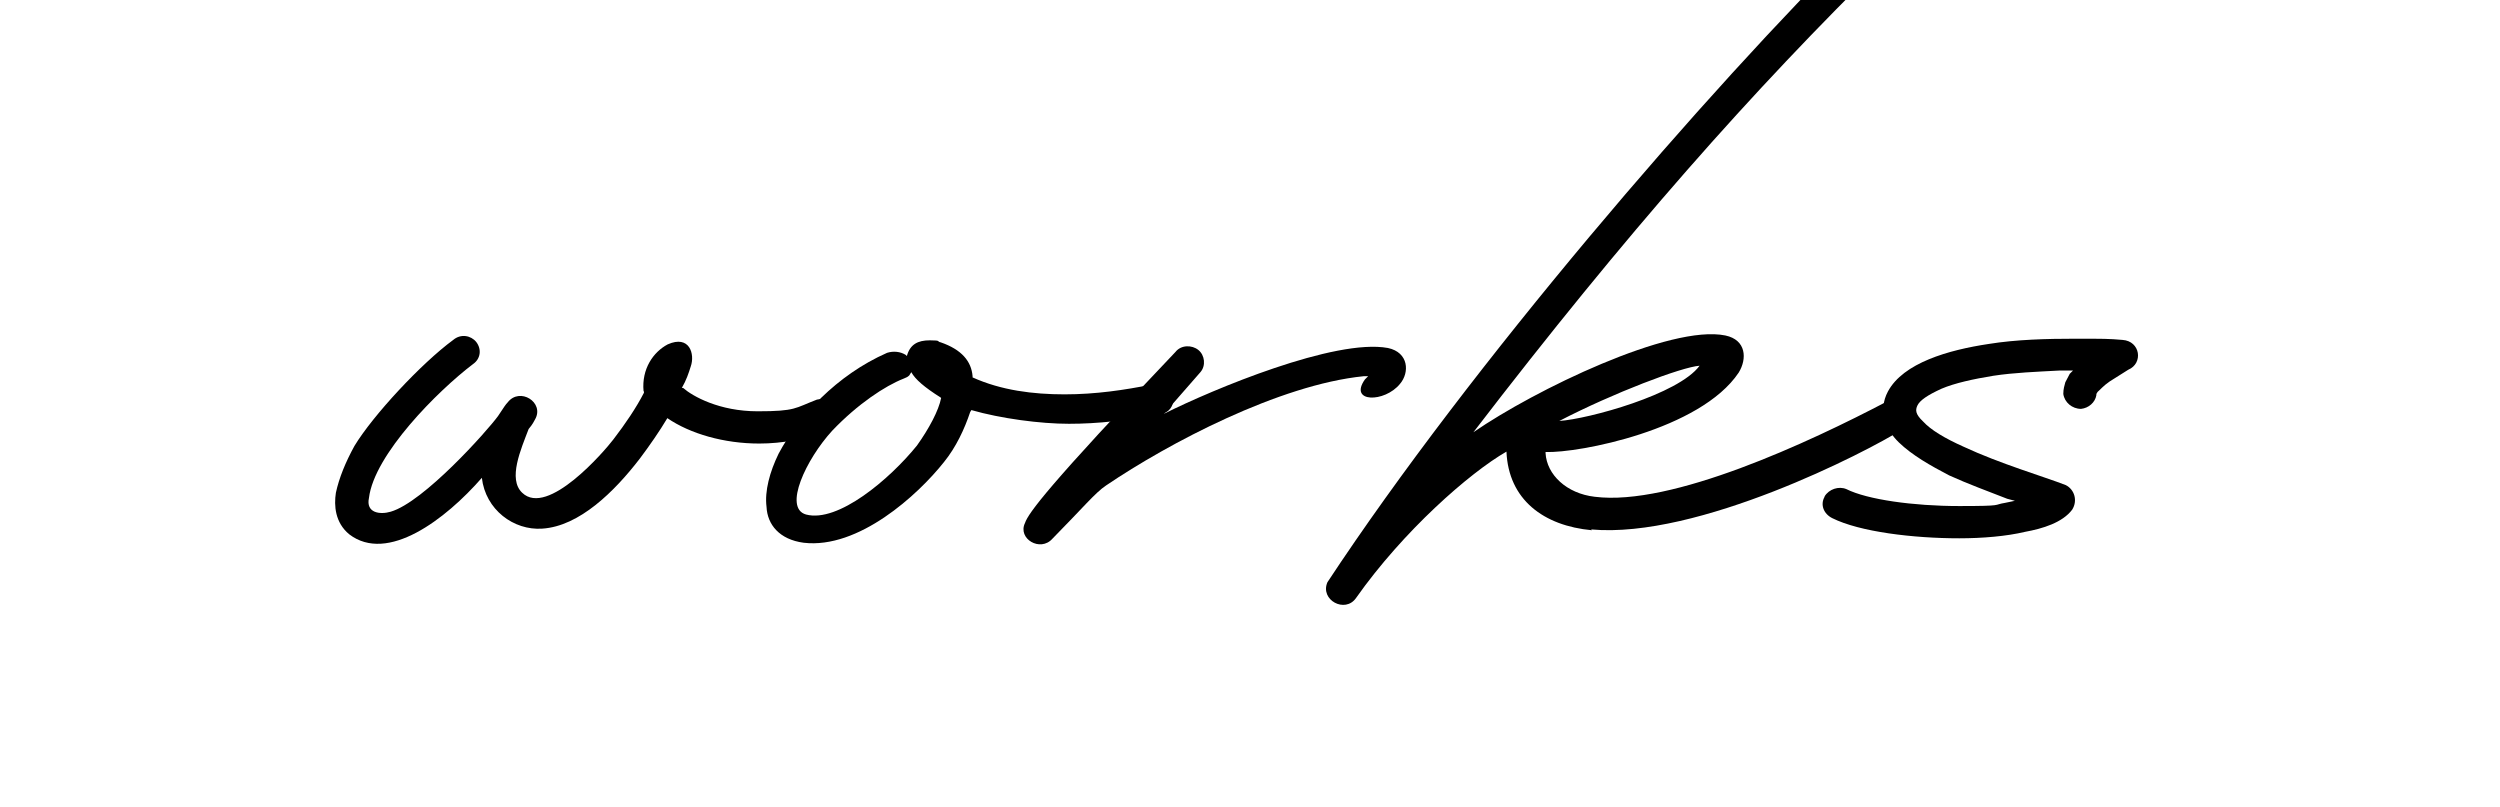
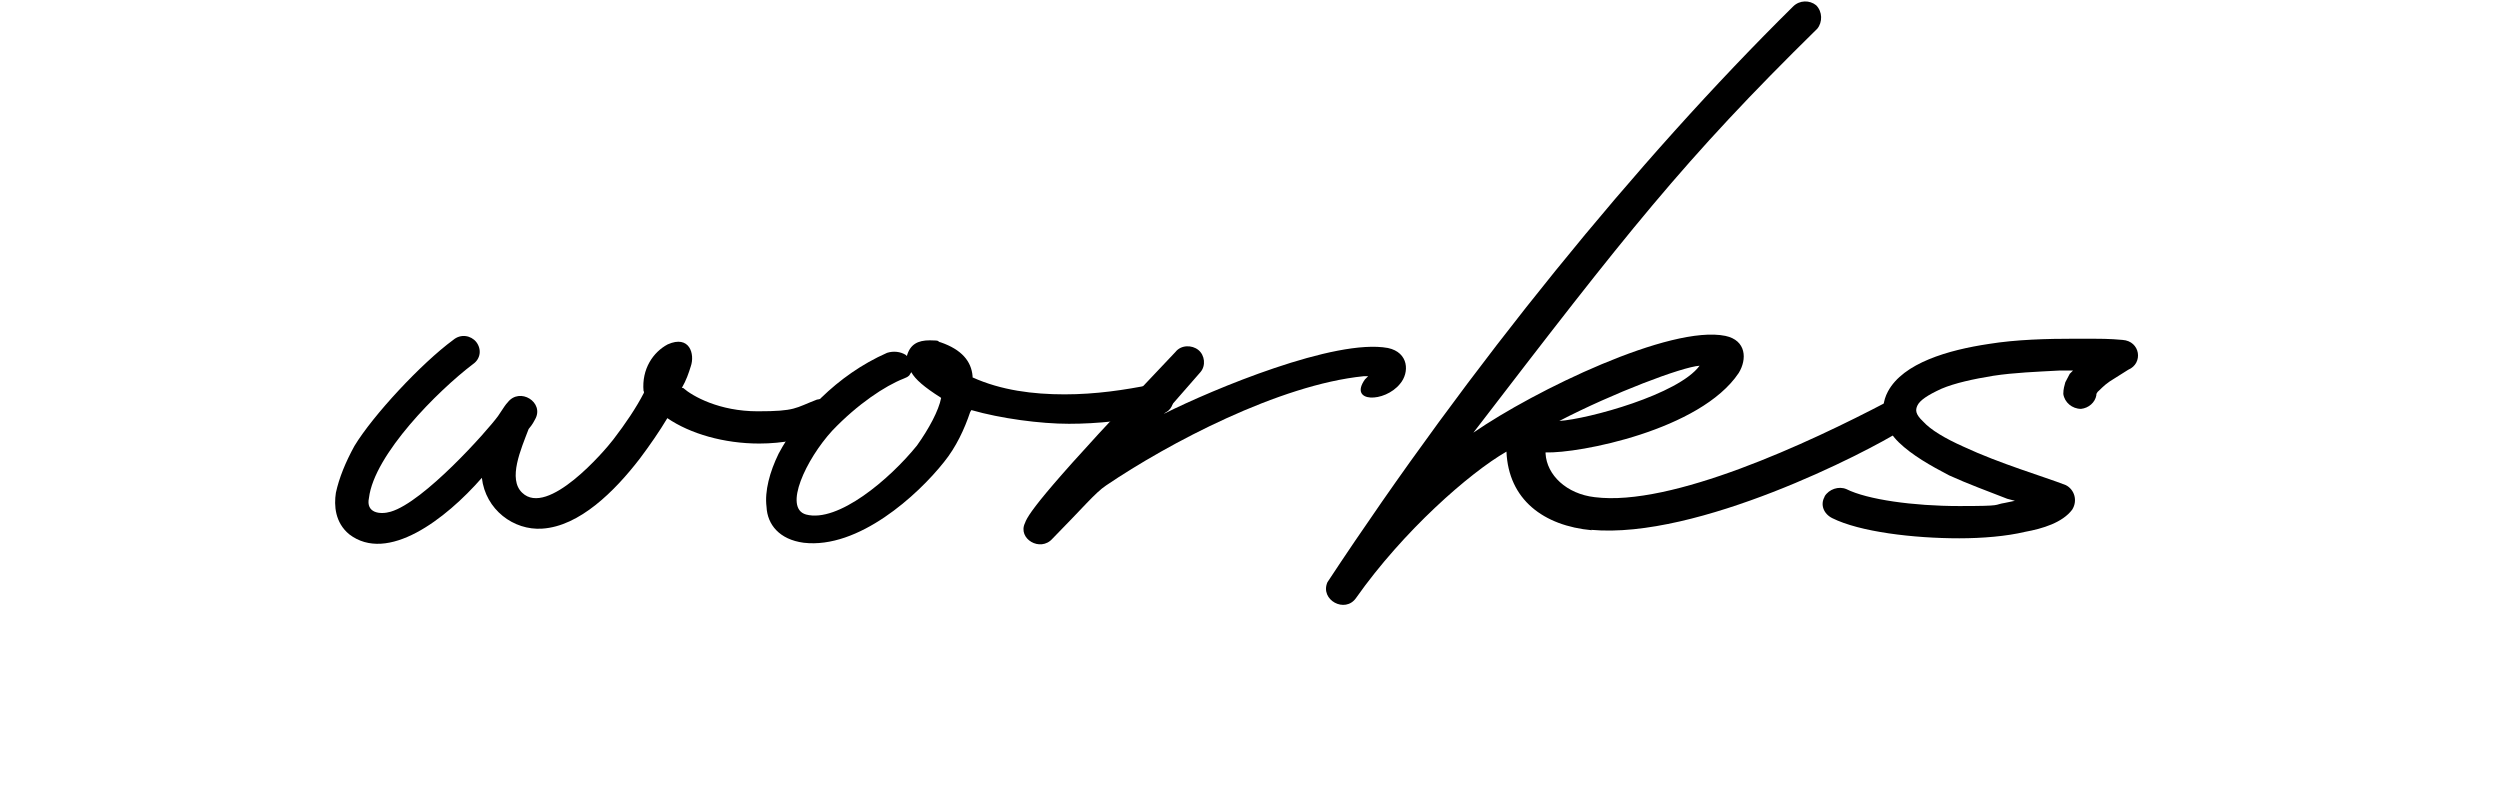
<svg xmlns="http://www.w3.org/2000/svg" id="_レイヤー_2" data-name="レイヤー 2" width="620" height="200" viewBox="0 0 620 200">
  <path d="M159.6,97c-.5-5.5,2.4-9.7,6-11.6,5.4-2.4,6.8,2.4,5.7,5.5-.5,1.6-1.1,3.4-2.2,5.3h.3c2.4,2.1,9,5.8,18.5,5.8s9.2-.8,14.7-2.9c1.9-.5,4.1.5,5.2,2.4.8,2.1-.3,4.5-2.4,5.3-5.4,2.1-11.4,3.2-17.1,3.2-8.7,0-17.1-2.4-22.8-6.3-1.9,3.2-4.4,6.8-6.8,10-6.3,8.2-15,16.8-24.2,17.4-7.1.5-14.1-4.7-15-12.6-9,10.3-23.4,21.3-32.9,14-3.5-2.9-3.8-7.1-3.3-10.3.8-3.7,2.4-7.6,4.6-11.6,4.6-7.6,16.6-20.5,24.5-26.3,1.9-1.6,4.4-1.1,5.7.5,1.4,1.8,1.1,4.2-.8,5.5-8.7,6.6-24.5,22.4-25.8,33.2-.8,3.7,2.7,4.2,5.4,3.4,8.2-2.4,23.9-20,26.6-23.7,1.6-2.4,1.9-2.9,2.4-3.4,3-3.9,9.2,0,6.8,4.2-.3.5-.5,1.1-1.6,2.4-1.9,5-5.2,12.4-1.6,15.8,6.3,6.1,20.4-10.3,22.6-13.2,3-3.9,5.7-7.9,7.6-11.6v-.3Z" />
  <path d="M190.1,125.7c-.5-3.9.8-8.7,3-13.2,4.9-9.2,14.4-19.5,26.9-25,1.6-.5,3.3-.3,4.6.5l.3.3c.8-2.9,2.7-3.9,5.7-3.9s1.6.3,2.7.5c5.2,1.8,7.6,4.7,7.9,8.4v.3c7.1,3.2,15,4.2,22.8,4.2s15-1.1,21.5-2.4c2.2-.5,4.6.5,5.4,2.4.5,2.1-.5,4.2-2.4,4.7-8.7,1.8-16.3,2.6-23.4,2.6s-16.9-1.3-24.2-3.4l-.3.5c-1.4,4.2-3.5,8.7-6.5,12.4-6.5,8.2-21.2,21.6-34.8,20-6-.8-9-4.5-9.2-8.9ZM233.3,98.6c-4.1-2.6-6.3-4.5-7.3-6.3l-.5.8c-.5.5-.8.5-1.4.8-4.6,1.8-11.4,6.3-17.7,12.9-6.5,7.1-12.2,19.2-6.5,20.8,7.9,2.1,20.7-8.7,27.5-17.1,3-4.2,5.4-8.7,6-11.8Z" />
  <path d="M291.5,87.3c1.4-1.8,4.1-1.8,5.7-.5,1.6,1.3,1.9,3.9.5,5.5l-9,10.3c12.2-6.1,42.4-18.7,55.5-16.3,5.2,1.1,5.4,6.1,3,8.9-3.8,4.7-12.8,4.7-8.7-1.1l.8-.8h-1.1c-20.9,2.1-48.4,16.6-63.9,27.1-2.7,1.8-5.7,5.5-13.3,13.2-3,3.4-8.7,0-6.8-3.9.8-2.4,5.7-9.2,37.3-42.4Z" />
-   <path d="M394.8,131.5c-12-1.1-20.7-7.6-21.2-19.5-9.2,5.3-25.6,19.7-37.3,36.3-2.7,3.9-9,.5-7.1-3.9,35.4-53.7,93.8-121.6,132.4-159.8,1.6-1.6,4.1-1.6,5.7-.3,1.6,1.6,1.6,4.2.3,5.8-33.2,32.6-64.2,67.6-102.2,117.1,15.2-10.5,48.9-26.8,62.5-24,5.2,1.1,5.4,5.8,3.3,9.2-9.5,14.2-39.7,20-47.9,19.7v.3c.3,5.3,5.2,10,12.2,10.8,19,2.4,53-13.4,72.6-23.7,5.4-2.9,8.7,3.9,3.5,7.1-8.7,5.5-50.6,27.1-77,24.7ZM386.7,104.4c7.3-.5,29.6-6.6,34.8-13.7-4.4.3-21.5,6.8-34.8,13.7Z" />
+   <path d="M394.8,131.5c-12-1.1-20.7-7.6-21.2-19.5-9.2,5.3-25.6,19.7-37.3,36.3-2.7,3.9-9,.5-7.1-3.9,35.4-53.7,76.9-104.7,115.5-142.8,1.6-1.6,4.1-1.6,5.7-.3,1.6,1.6,1.6,4.2.3,5.8-33.2,32.6-47.3,50.7-85.3,100.2,15.2-10.5,48.9-26.8,62.5-24,5.2,1.1,5.4,5.8,3.3,9.2-9.5,14.2-39.7,20-47.9,19.7v.3c.3,5.3,5.2,10,12.2,10.8,19,2.4,53-13.4,72.6-23.7,5.4-2.9,8.7,3.9,3.5,7.1-8.7,5.5-50.6,27.1-77,24.7ZM386.7,104.4c7.3-.5,29.6-6.6,34.8-13.7-4.4.3-21.5,6.8-34.8,13.7Z" />
  <path d="M452.5,123.1c1.1-1.8,3.5-2.6,5.4-1.8,5.2,2.6,16.6,4.2,28,4.2s8.2-.3,11.4-.8l2.4-.5-1.9-.5c-4.6-1.8-9.8-3.7-14.4-5.8-4.6-2.4-9.2-5-12.5-8.2-3.3-3.2-5.2-7.9-2.7-12.6,3.8-7.1,15-10.3,25-11.8,6.8-1.1,14.4-1.3,21.5-1.3s8.2,0,11.7.3c4.4.3,5.2,5.8,1.4,7.4l-4.6,2.9c-1.6,1.1-2.4,2.1-3,2.6l-.3.5v.3c-.3,1.8-1.9,3.2-3.8,3.4-2.2,0-4.1-1.6-4.4-3.7,0-1.3.3-2.1.5-2.9l1.1-2.1.8-.8h-3.5c-5.4.3-11.1.5-16.3,1.3-4.9.8-9.5,1.8-12.8,3.2-3.5,1.6-5.4,2.9-6,4.2-.5,1.1-.5,2.1,1.4,3.9,1.9,2.1,5.4,4.2,10.1,6.3,9,4.2,19.9,7.4,25.3,9.5,2.2,1.1,3,3.9,1.6,6.1-2.4,3.2-7.3,4.7-11.7,5.5-4.6,1.1-10.6,1.6-16.3,1.6-11.4,0-24.7-1.6-31.5-5-2.2-1.1-3-3.4-1.9-5.3Z" />
</svg>
